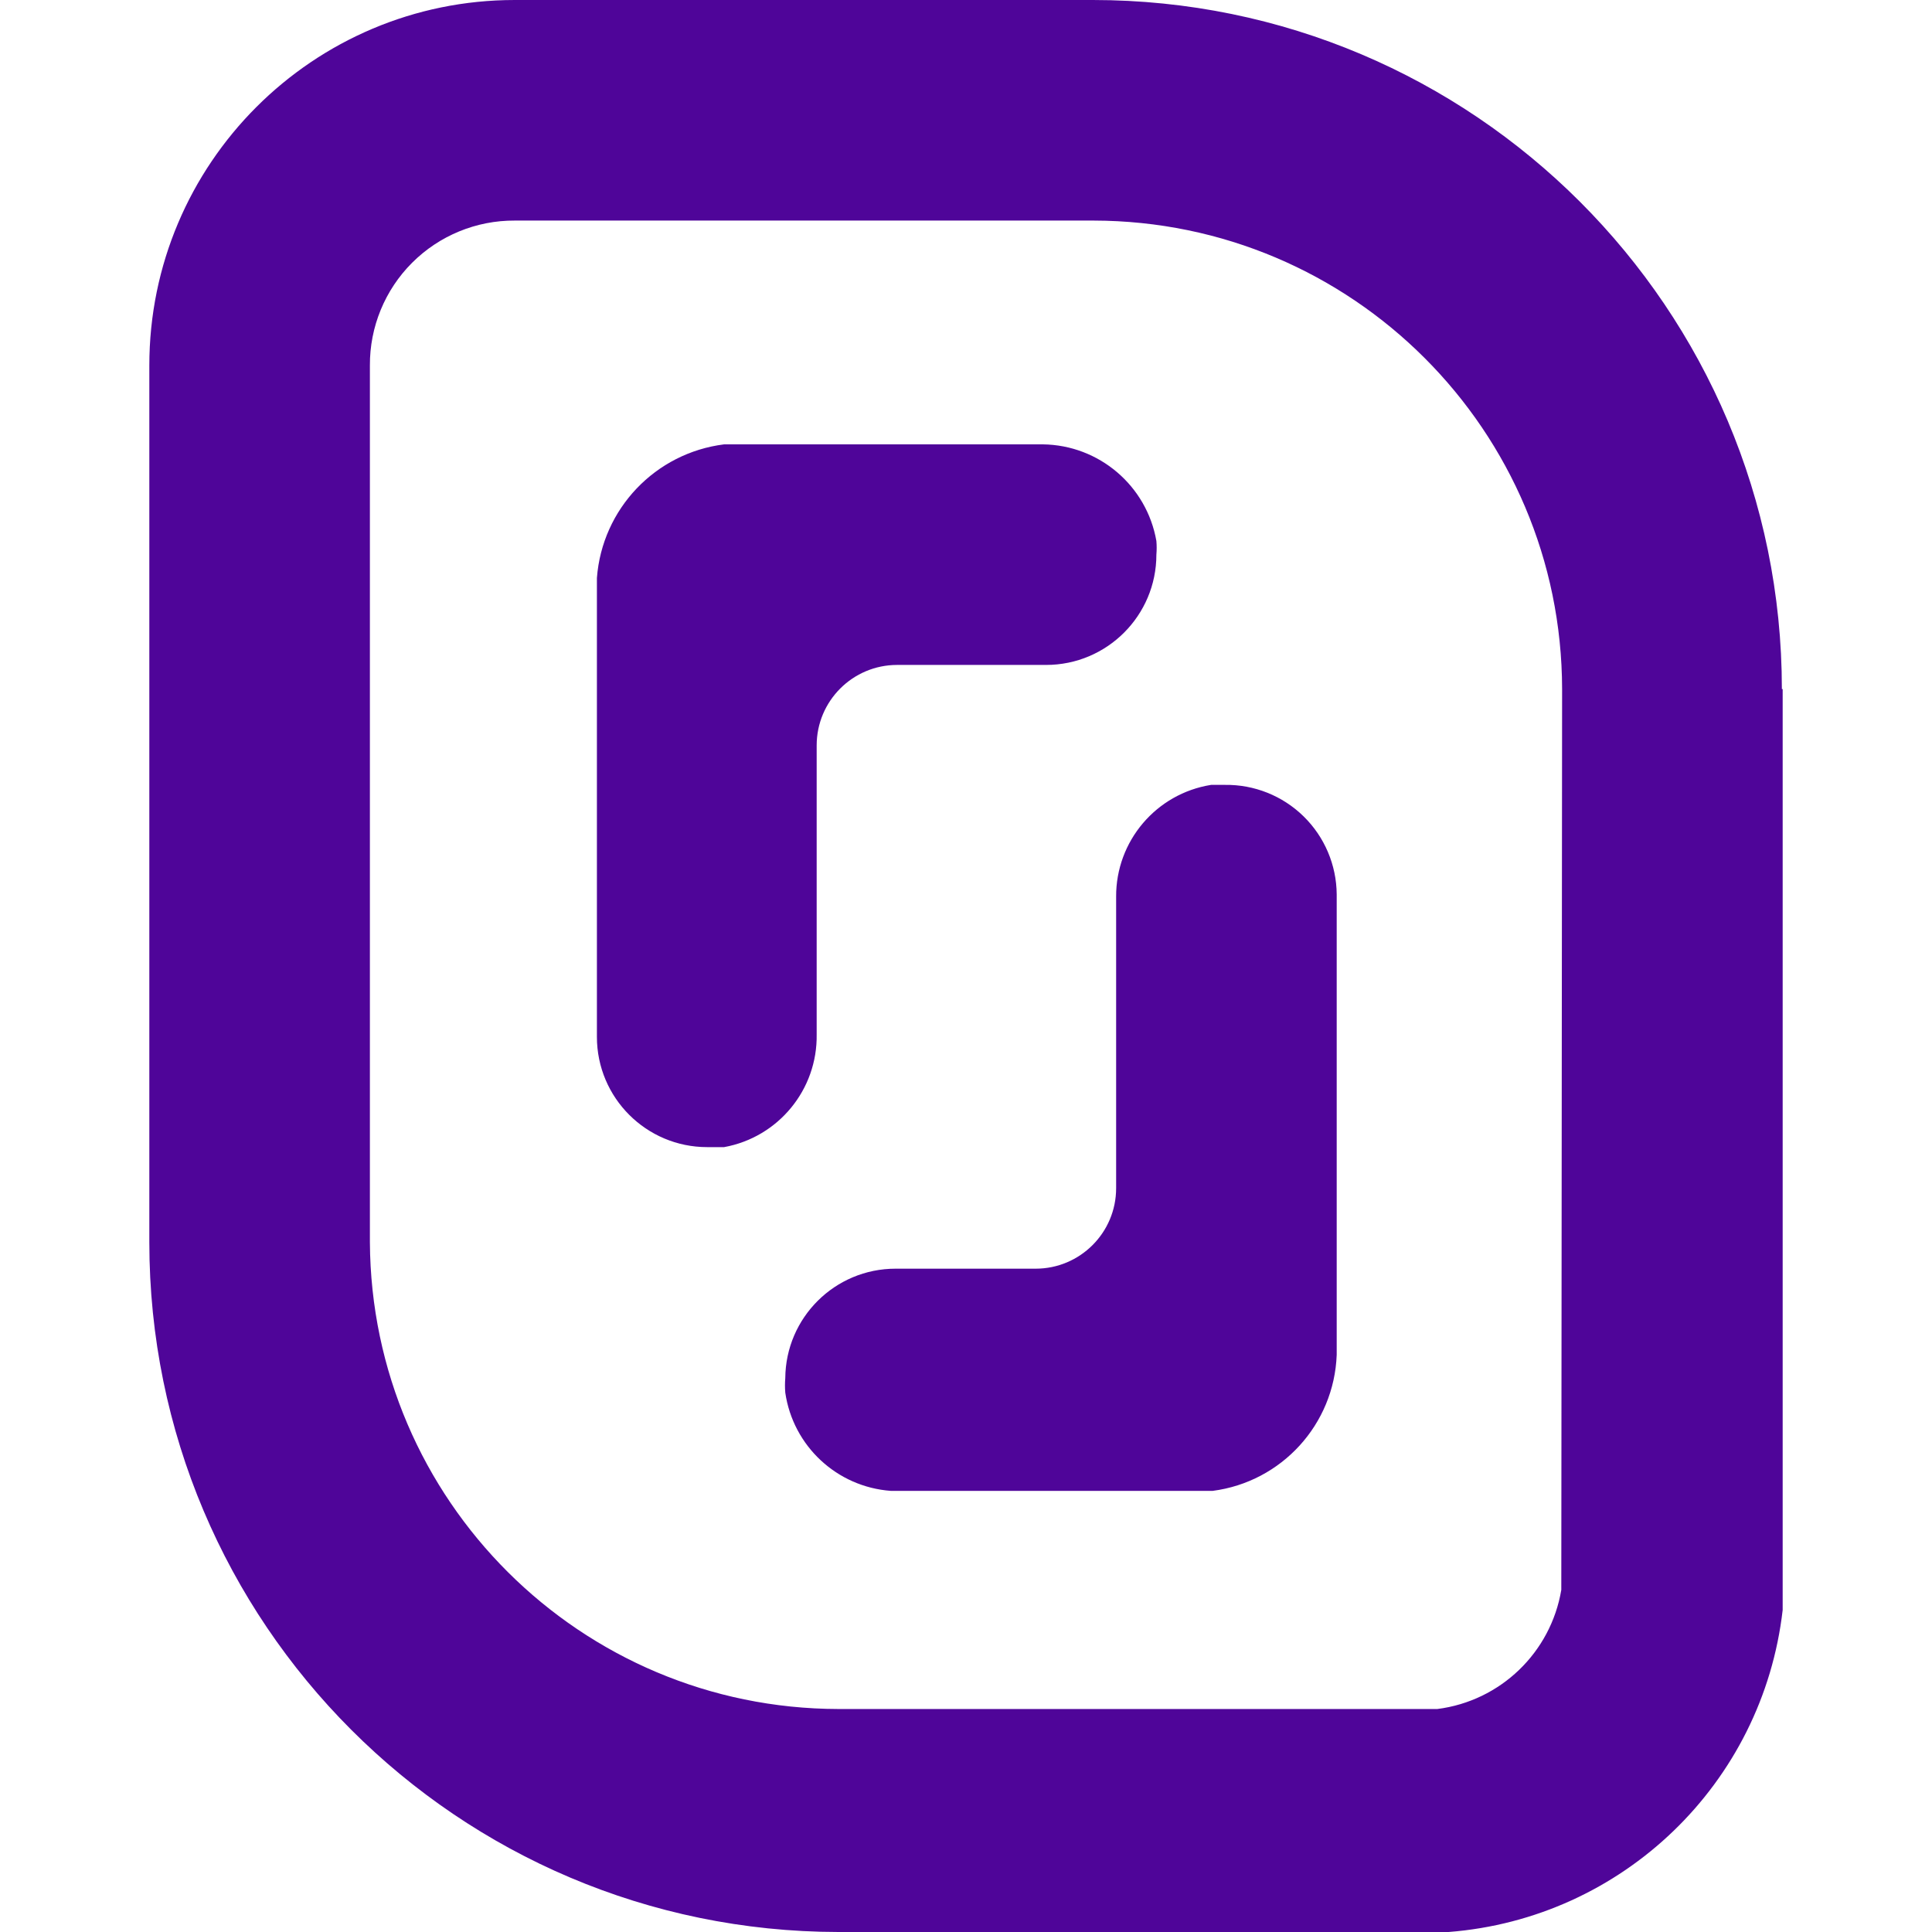
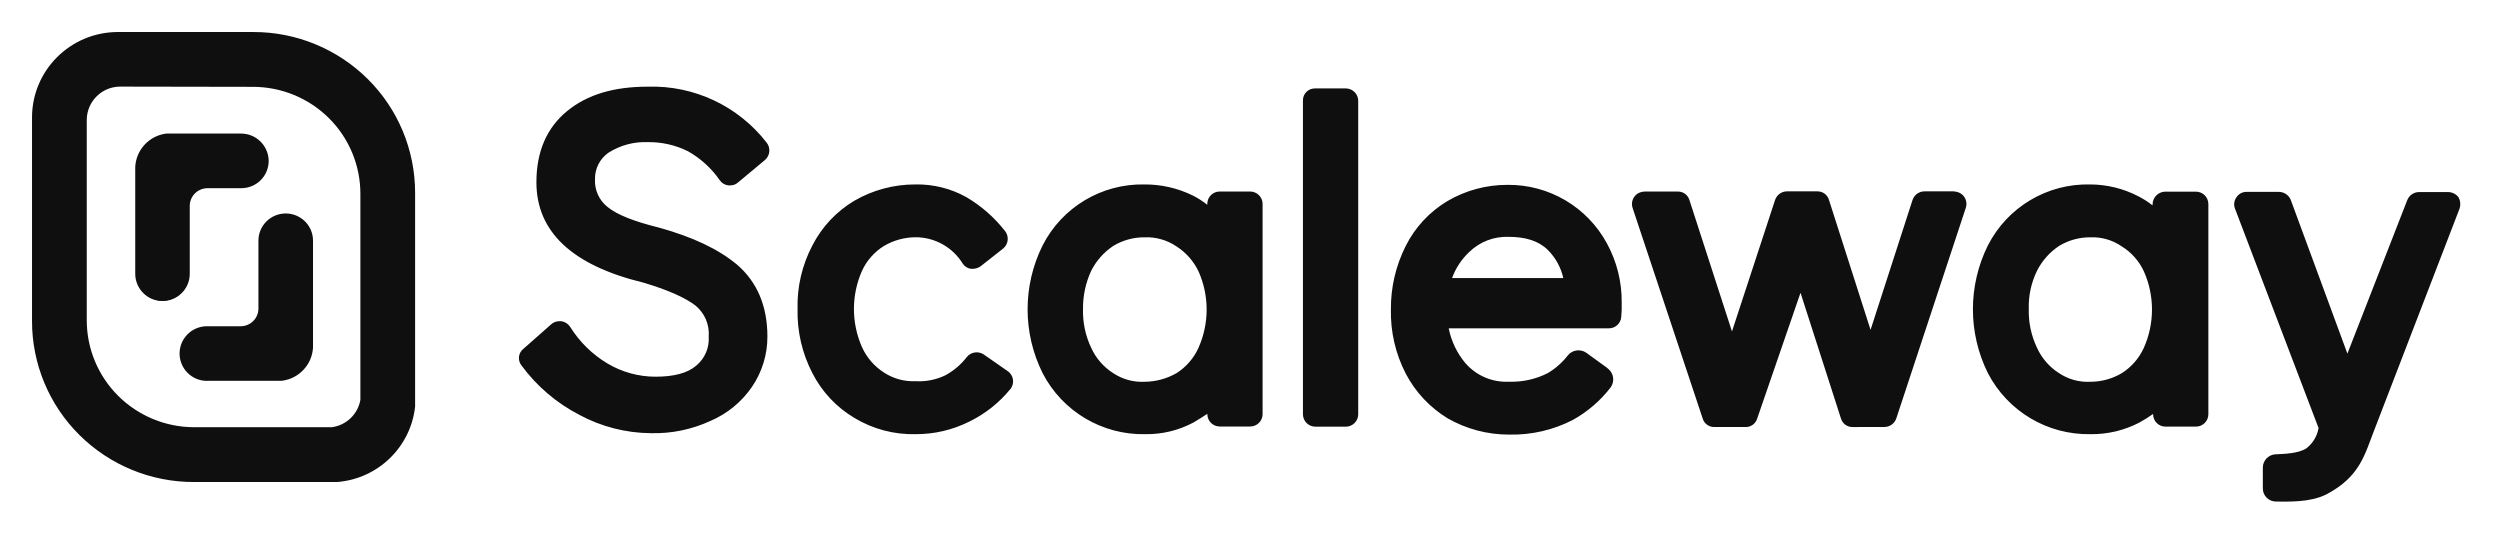
- <svg xmlns="http://www.w3.org/2000/svg" fill="#4F0599" role="img" viewBox="0 0 24 24">
-   <path d="M16.605 11.11v5.72a1.77 1.77 0 01-1.54 1.69h-4a1.43 1.43 0 01-1.31-1.22 1.09 1.09 0 010-.18 1.37 1.37 0 011.37-1.36h1.74a1 1 0 001-1v-3.62a1.4 1.4 0 011.18-1.39h.17a1.37 1.37 0 011.39 1.36zm-6.46 1.74V9.26a1 1 0 011-1h1.85a1.37 1.37 0 001.37-1.37 1 1 0 000-.17 1.45 1.45 0 00-1.41-1.2h-3.96a1.81 1.81 0 00-1.58 1.66v5.7a1.37 1.37 0 001.37 1.37h.21a1.4 1.4 0 001.15-1.4zm12-4.29V20a4.53 4.53 0 01-4.15 4h-7.58a8.57 8.57 0 01-8.56-8.57V4.54A4.54 4.54 0 016.395 0h7.18a8.56 8.56 0 018.56 8.56zm-2.74 0a5.83 5.83 0 00-5.82-5.82h-7.19a1.79 1.79 0 00-1.8 1.8v10.89a5.83 5.83 0 005.82 5.8h7.44a1.79 1.79 0 001.54-1.48z" />
+ <svg xmlns="http://www.w3.org/2000/svg" viewBox="-2.182 -2.182 170.364 36.364" role="img" aria-label="scaleway">
+   <path d="M42.174 27.337a10.416 10.416 0 0 1-4.877-1.25 11.359 11.359 0 0 1-3.94-3.363.801.801 0 0 1 .138-1.142l1.885-1.665a.812.812 0 0 1 .558-.209h.137a.87.87 0 0 1 .595.382 7.57 7.57 0 0 0 2.544 2.498c.99.59 2.122.9 3.275.9 1.254 0 2.196-.245 2.787-.764.58-.487.891-1.22.837-1.974a2.487 2.487 0 0 0-.906-2.115c-.733-.555-1.918-1.075-3.555-1.56-4.853-1.179-7.28-3.467-7.28-6.837 0-2.079.696-3.707 2.091-4.85 1.396-1.141 3.207-1.664 5.509-1.664a9.861 9.861 0 0 1 8.088 3.812.857.857 0 0 1-.105 1.178l-1.832 1.528a.783.783 0 0 1-.558.21h-.105a.81.81 0 0 1-.59-.347 6.546 6.546 0 0 0-2.16-1.974 5.949 5.949 0 0 0-2.755-.627 4.642 4.642 0 0 0-2.685.728 2.155 2.155 0 0 0-.906 1.805c-.037.72.274 1.415.837 1.87.664.555 1.849 1.005 3.519 1.42 2.269.627 4.044 1.455 5.334 2.533 1.36 1.178 2.059 2.815 2.059 4.886a6.04 6.04 0 0 1-1.048 3.43 6.536 6.536 0 0 1-2.83 2.324 9.12 9.12 0 0 1-4.061.837Zm18.046.068a7.718 7.718 0 0 1-4.183-1.11 7.517 7.517 0 0 1-2.859-3.052 9.034 9.034 0 0 1-1.01-4.367 8.805 8.805 0 0 1 1.01-4.331 7.55 7.55 0 0 1 2.86-3.048 8.246 8.246 0 0 1 4.145-1.11 6.85 6.85 0 0 1 3.486.864 9.409 9.409 0 0 1 2.649 2.325.857.857 0 0 1-.138 1.178l-1.532 1.206a.946.946 0 0 1-.526.177h-.138a.81.81 0 0 1-.558-.35 3.766 3.766 0 0 0-3.207-1.801 4.28 4.28 0 0 0-2.16.591 3.932 3.932 0 0 0-1.5 1.697 6.43 6.43 0 0 0 0 5.2c.321.71.842 1.312 1.5 1.733a3.63 3.63 0 0 0 2.16.587 4.093 4.093 0 0 0 2.022-.402c.57-.31 1.07-.734 1.464-1.247a.865.865 0 0 1 1.149-.173l1.642 1.142a.844.844 0 0 1 .206 1.178.032.032 0 0 1-.032.037 8.267 8.267 0 0 1-2.79 2.215 8.09 8.09 0 0 1-3.66.861Zm15.65 0a7.69 7.69 0 0 1-7.004-4.162 9.762 9.762 0 0 1 0-8.698 7.609 7.609 0 0 1 6.936-4.158 7.387 7.387 0 0 1 3.312.76c.346.176.672.386.975.627v-.072a.847.847 0 0 1 .837-.833h2.095c.46.007.83.376.837.833v14.352a.843.843 0 0 1-.837.828h-2.09a.843.843 0 0 1-.838-.828v-.036c-.316.209-.627.402-.942.59a6.768 6.768 0 0 1-3.28.797Zm-.068-13.415a4.062 4.062 0 0 0-2.127.591 4.459 4.459 0 0 0-1.5 1.697 6.046 6.046 0 0 0-.555 2.598 5.782 5.782 0 0 0 .554 2.634 4 4 0 0 0 1.5 1.733c.627.42 1.373.628 2.128.591a4.434 4.434 0 0 0 2.196-.591 3.967 3.967 0 0 0 1.496-1.733 6.4 6.4 0 0 0 0-5.196 4.15 4.15 0 0 0-1.496-1.7 3.623 3.623 0 0 0-2.196-.624ZM87.446 3.844h2.09c.46.007.831.376.838.833v21.385a.847.847 0 0 1-.837.832h-2.091a.847.847 0 0 1-.838-.832V4.677a.802.802 0 0 1 .237-.598.811.811 0 0 1 .6-.235Zm36.632 23.074a.81.81 0 0 1-.809-.587l-2.754-8.561-2.96 8.593a.809.809 0 0 1-.809.555h-2.091a.808.808 0 0 1-.809-.587L109.07 11.98a.846.846 0 0 1 .404-1.005 1.08 1.08 0 0 1 .453-.104h2.213a.808.808 0 0 1 .808.59l2.896 8.944 2.936-8.955a.862.862 0 0 1 .809-.592h2.059a.81.81 0 0 1 .809.592l2.831 8.846 2.859-8.846a.861.861 0 0 1 .809-.592h1.989c.119.01.236.035.348.073a.84.84 0 0 1 .49 1.037l-4.74 14.36a.858.858 0 0 1-.809.587l-2.156.004Zm16.21.487a7.715 7.715 0 0 1-7.005-4.162 9.788 9.788 0 0 1 0-8.698 7.614 7.614 0 0 1 6.973-4.158 7.16 7.16 0 0 1 3.275.804c.345.175.672.384.975.624v-.069a.88.88 0 0 1 .837-.868h2.128c.459.006.83.375.837.832v14.352a.844.844 0 0 1-.837.828h-2.091a.844.844 0 0 1-.838-.828v-.036a9.194 9.194 0 0 1-.942.591 7.004 7.004 0 0 1-3.312.788Zm-.032-13.415a4.062 4.062 0 0 0-2.128.591 4.435 4.435 0 0 0-1.5 1.697 5.561 5.561 0 0 0-.558 2.598c-.024.91.167 1.811.558 2.634.319.71.841 1.313 1.5 1.733a3.506 3.506 0 0 0 2.128.591 4.202 4.202 0 0 0 2.159-.59 4 4 0 0 0 1.501-1.734 6.405 6.405 0 0 0 0-5.196 3.944 3.944 0 0 0-1.501-1.7 3.514 3.514 0 0 0-2.159-.624Zm-34.336 7.87a.934.934 0 0 0-1.258.172 4.936 4.936 0 0 1-1.359 1.207 5.44 5.44 0 0 1-2.649.591 3.694 3.694 0 0 1-2.96-1.247 5.283 5.283 0 0 1-1.153-2.392h10.919a.836.836 0 0 0 .838-.764c.03-.322.041-.646.032-.97a8.247 8.247 0 0 0-1.007-4.053 7.614 7.614 0 0 0-6.766-3.989 8.043 8.043 0 0 0-4.113 1.11 7.455 7.455 0 0 0-2.831 3.052 9.426 9.426 0 0 0-1.011 4.331 9.094 9.094 0 0 0 1.01 4.367 7.795 7.795 0 0 0 2.86 3.052 8.376 8.376 0 0 0 4.182 1.106 9.017 9.017 0 0 0 4.36-1.005 8.443 8.443 0 0 0 2.543-2.184.934.934 0 0 0-.173-1.315.036.036 0 0 1-.037-.036l-1.427-1.033Zm-7.984-6.865a3.652 3.652 0 0 1 2.686-1.037c1.148 0 2.054.273 2.681.9a3.926 3.926 0 0 1 1.047 1.907h-7.579a4.583 4.583 0 0 1 1.165-1.77Zm67.414-3.743a.914.914 0 0 0-.695-.346h-1.986c-.36 0-.681.22-.809.555l-4.077 10.455-3.87-10.504a.883.883 0 0 0-.809-.518h-2.196a.811.811 0 0 0-.696.382.82.82 0 0 0-.072.804l5.678 14.907a2.212 2.212 0 0 1-.837 1.387c-.522.346-1.533.382-2.091.402a.912.912 0 0 0-.87.901v1.42a.892.892 0 0 0 .906.9c.87 0 2.301.069 3.418-.486 2.297-1.207 2.612-2.703 3.275-4.4L165.439 12a.972.972 0 0 0-.089-.748ZM11.939 23.774a1.868 1.868 0 0 1-1.885-1.85 1.867 1.867 0 0 1 1.86-1.874h2.302c.67 0 1.213-.54 1.213-1.206v-4.629c0-1.021.833-1.85 1.86-1.85 1.028 0 1.86.829 1.86 1.85v7.287a2.419 2.419 0 0 1-2.122 2.264h-5.088v.008Z" fill="#0f0f10" />
+   <path d="M11.939 23.673h5.08a2.302 2.302 0 0 0 2.022-2.167v-7.29c0-.967-.788-1.75-1.76-1.75-.971 0-1.759.783-1.759 1.75v4.628a1.319 1.319 0 0 1-1.314 1.307h-2.293a1.762 1.762 0 0 0-1.76 1.753v.024a1.767 1.767 0 0 0 1.784 1.745Zm-3.045-5.344a1.855 1.855 0 0 1-1.86-1.85V9.19a2.418 2.418 0 0 1 2.117-2.27h5.092a1.883 1.883 0 0 1 1.885 1.845c.005.495-.188.972-.537 1.324-.35.353-.826.552-1.324.554h-2.305c-.67 0-1.213.54-1.213 1.207v4.628c0 1.02-.83 1.848-1.856 1.85Z" fill="#0f0f10" />
+   <path d="M14.244 7.025h-5.08a2.297 2.297 0 0 0-2.022 2.168v7.29a1.747 1.747 0 0 0 .854 1.585 1.768 1.768 0 0 0 1.807 0c.557-.332.885-.94.854-1.585v-4.632c-.001-.347.137-.68.384-.924a1.31 1.31 0 0 1 .93-.38h2.297a1.762 1.762 0 0 0 1.76-1.748v-.025a1.787 1.787 0 0 0-1.784-1.749Z" fill="#0f0f10" />
+   <path d="M15.045 3.736a7.346 7.346 0 0 1 5.194 2.14 7.262 7.262 0 0 1 2.138 5.17V25.07a2.287 2.287 0 0 1-1.941 1.861H11.06a7.35 7.35 0 0 1-5.186-2.134A7.265 7.265 0 0 1 3.73 19.64V6.004A2.282 2.282 0 0 1 5.986 3.72l9.059.016ZM15.077 0H5.844C2.616.007.002 2.61 0 5.819v13.89a10.922 10.922 0 0 0 3.231 7.753 11.049 11.049 0 0 0 7.802 3.204h9.763c2.782-.223 5.012-2.383 5.31-5.143V10.938a10.915 10.915 0 0 0-3.235-7.742A11.041 11.041 0 0 0 15.078 0Z" fill="#0f0f10" />
</svg>
